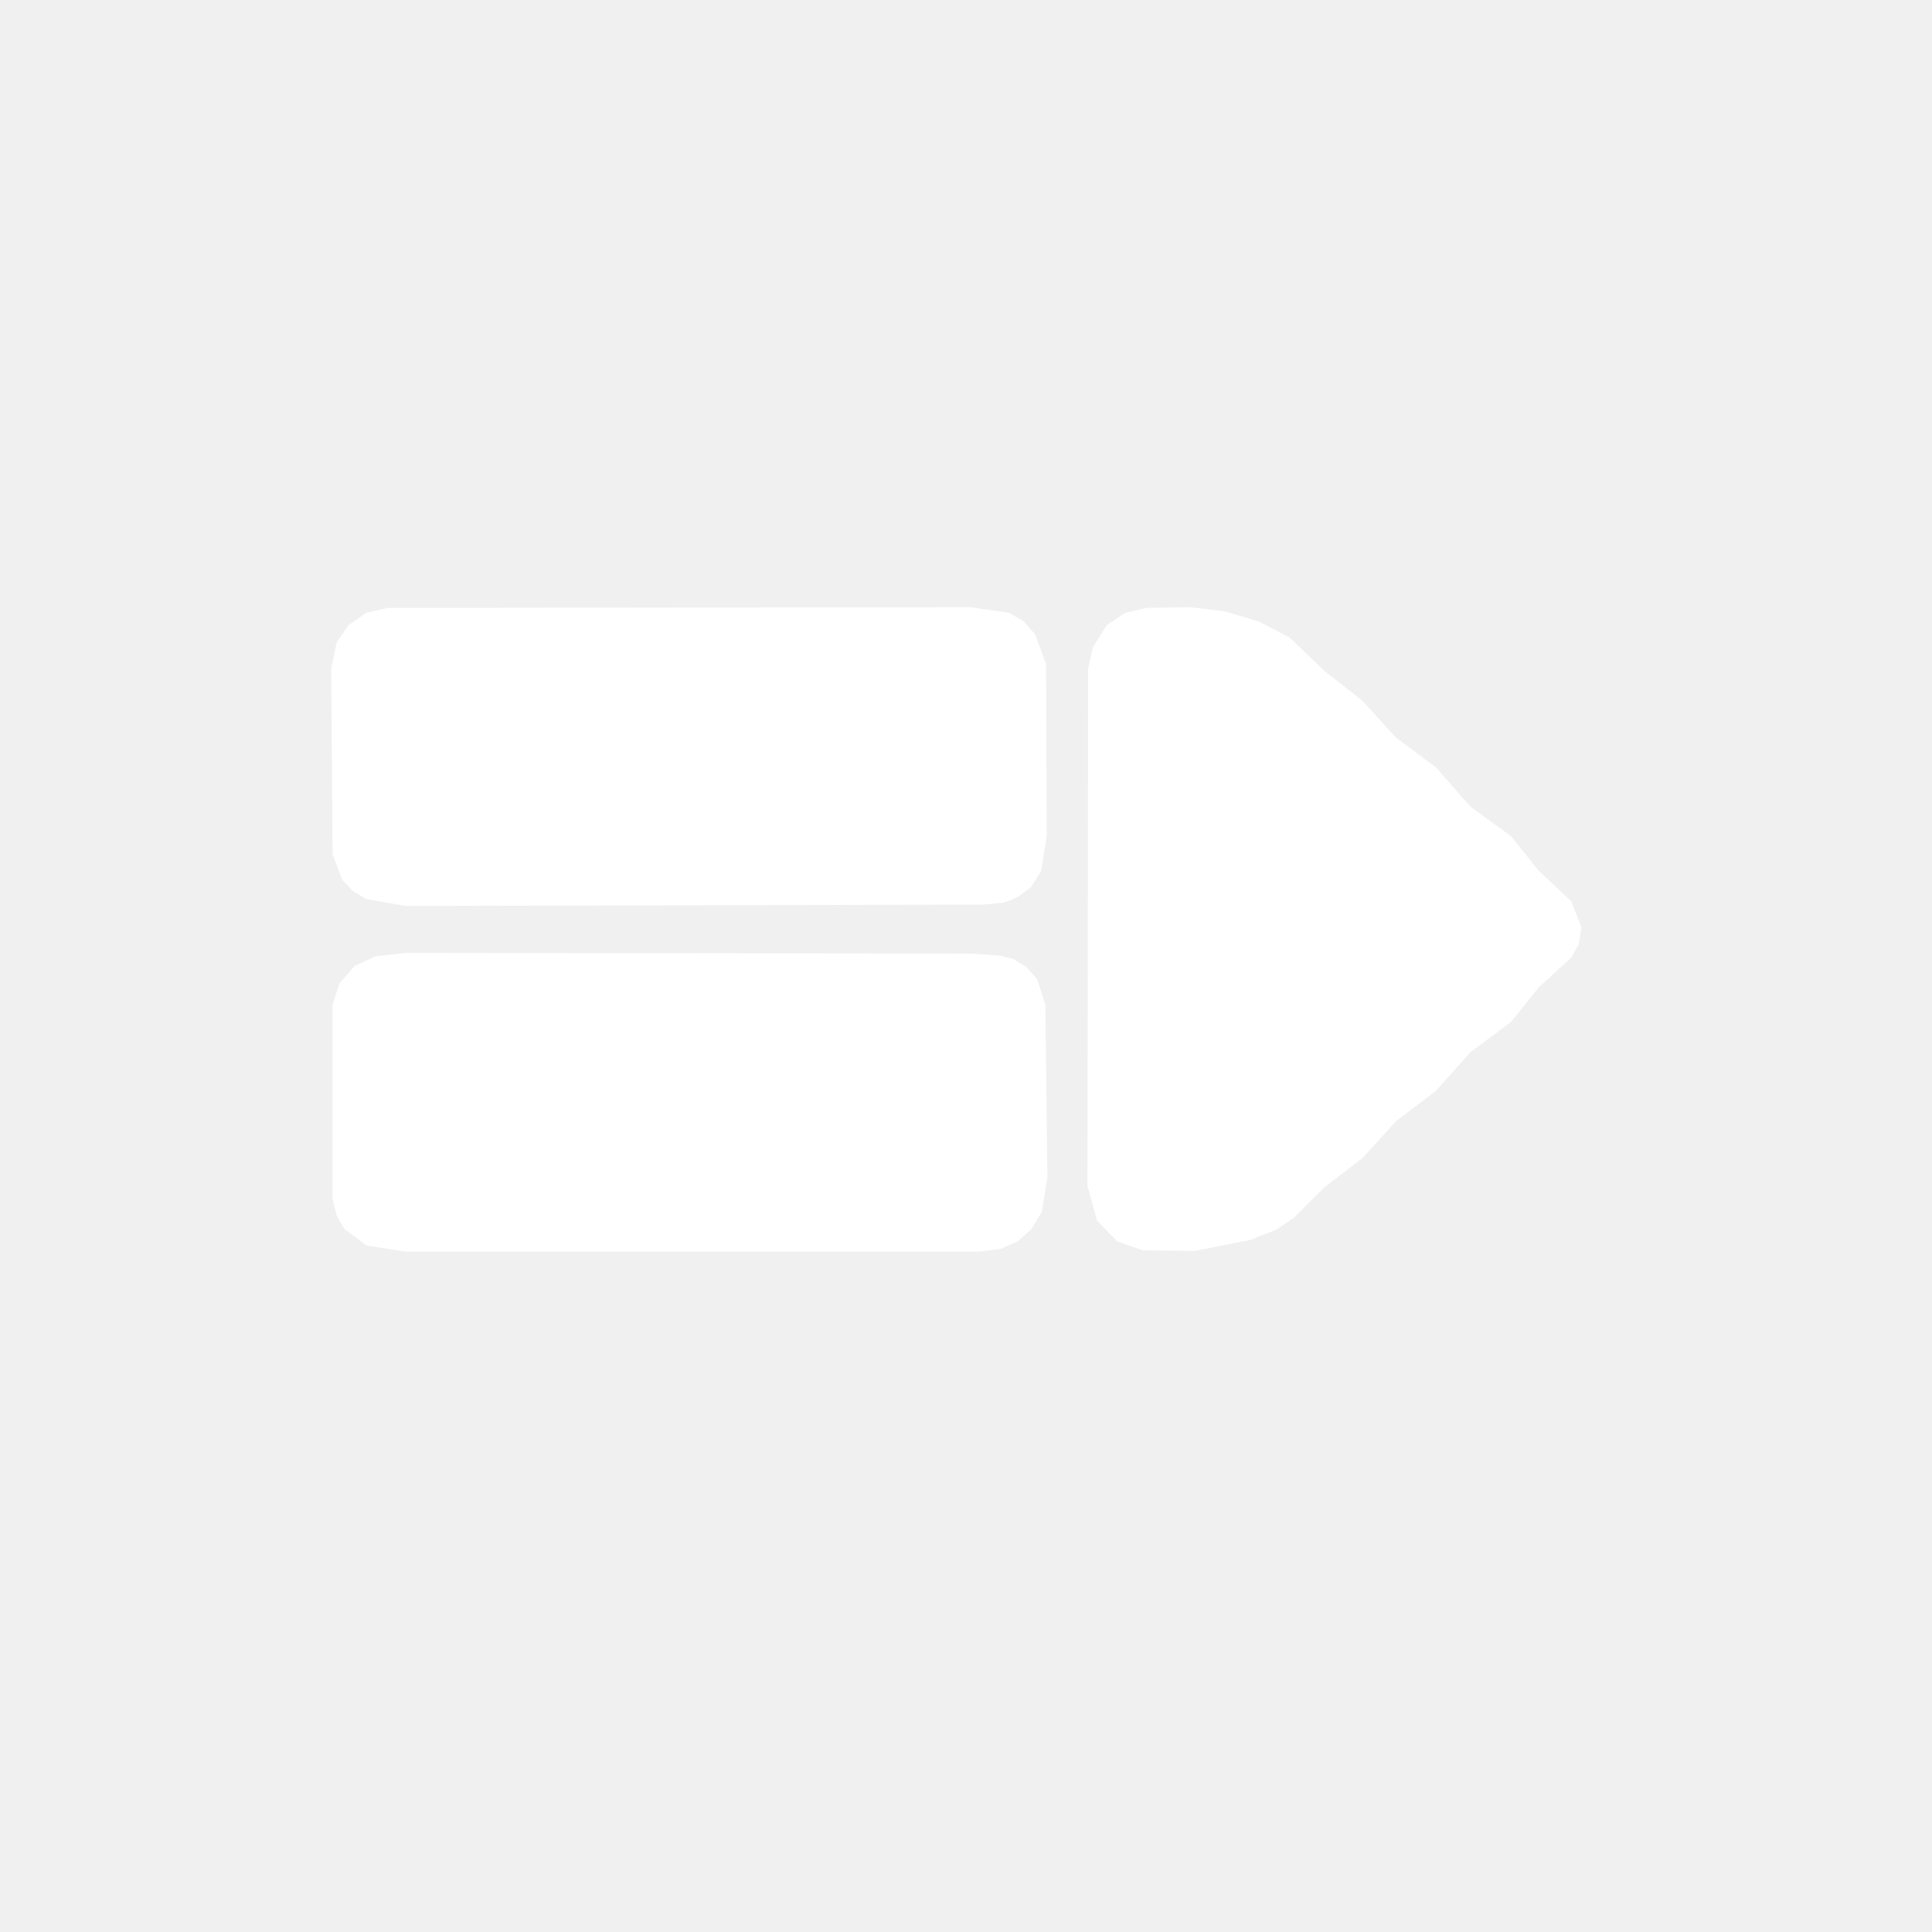
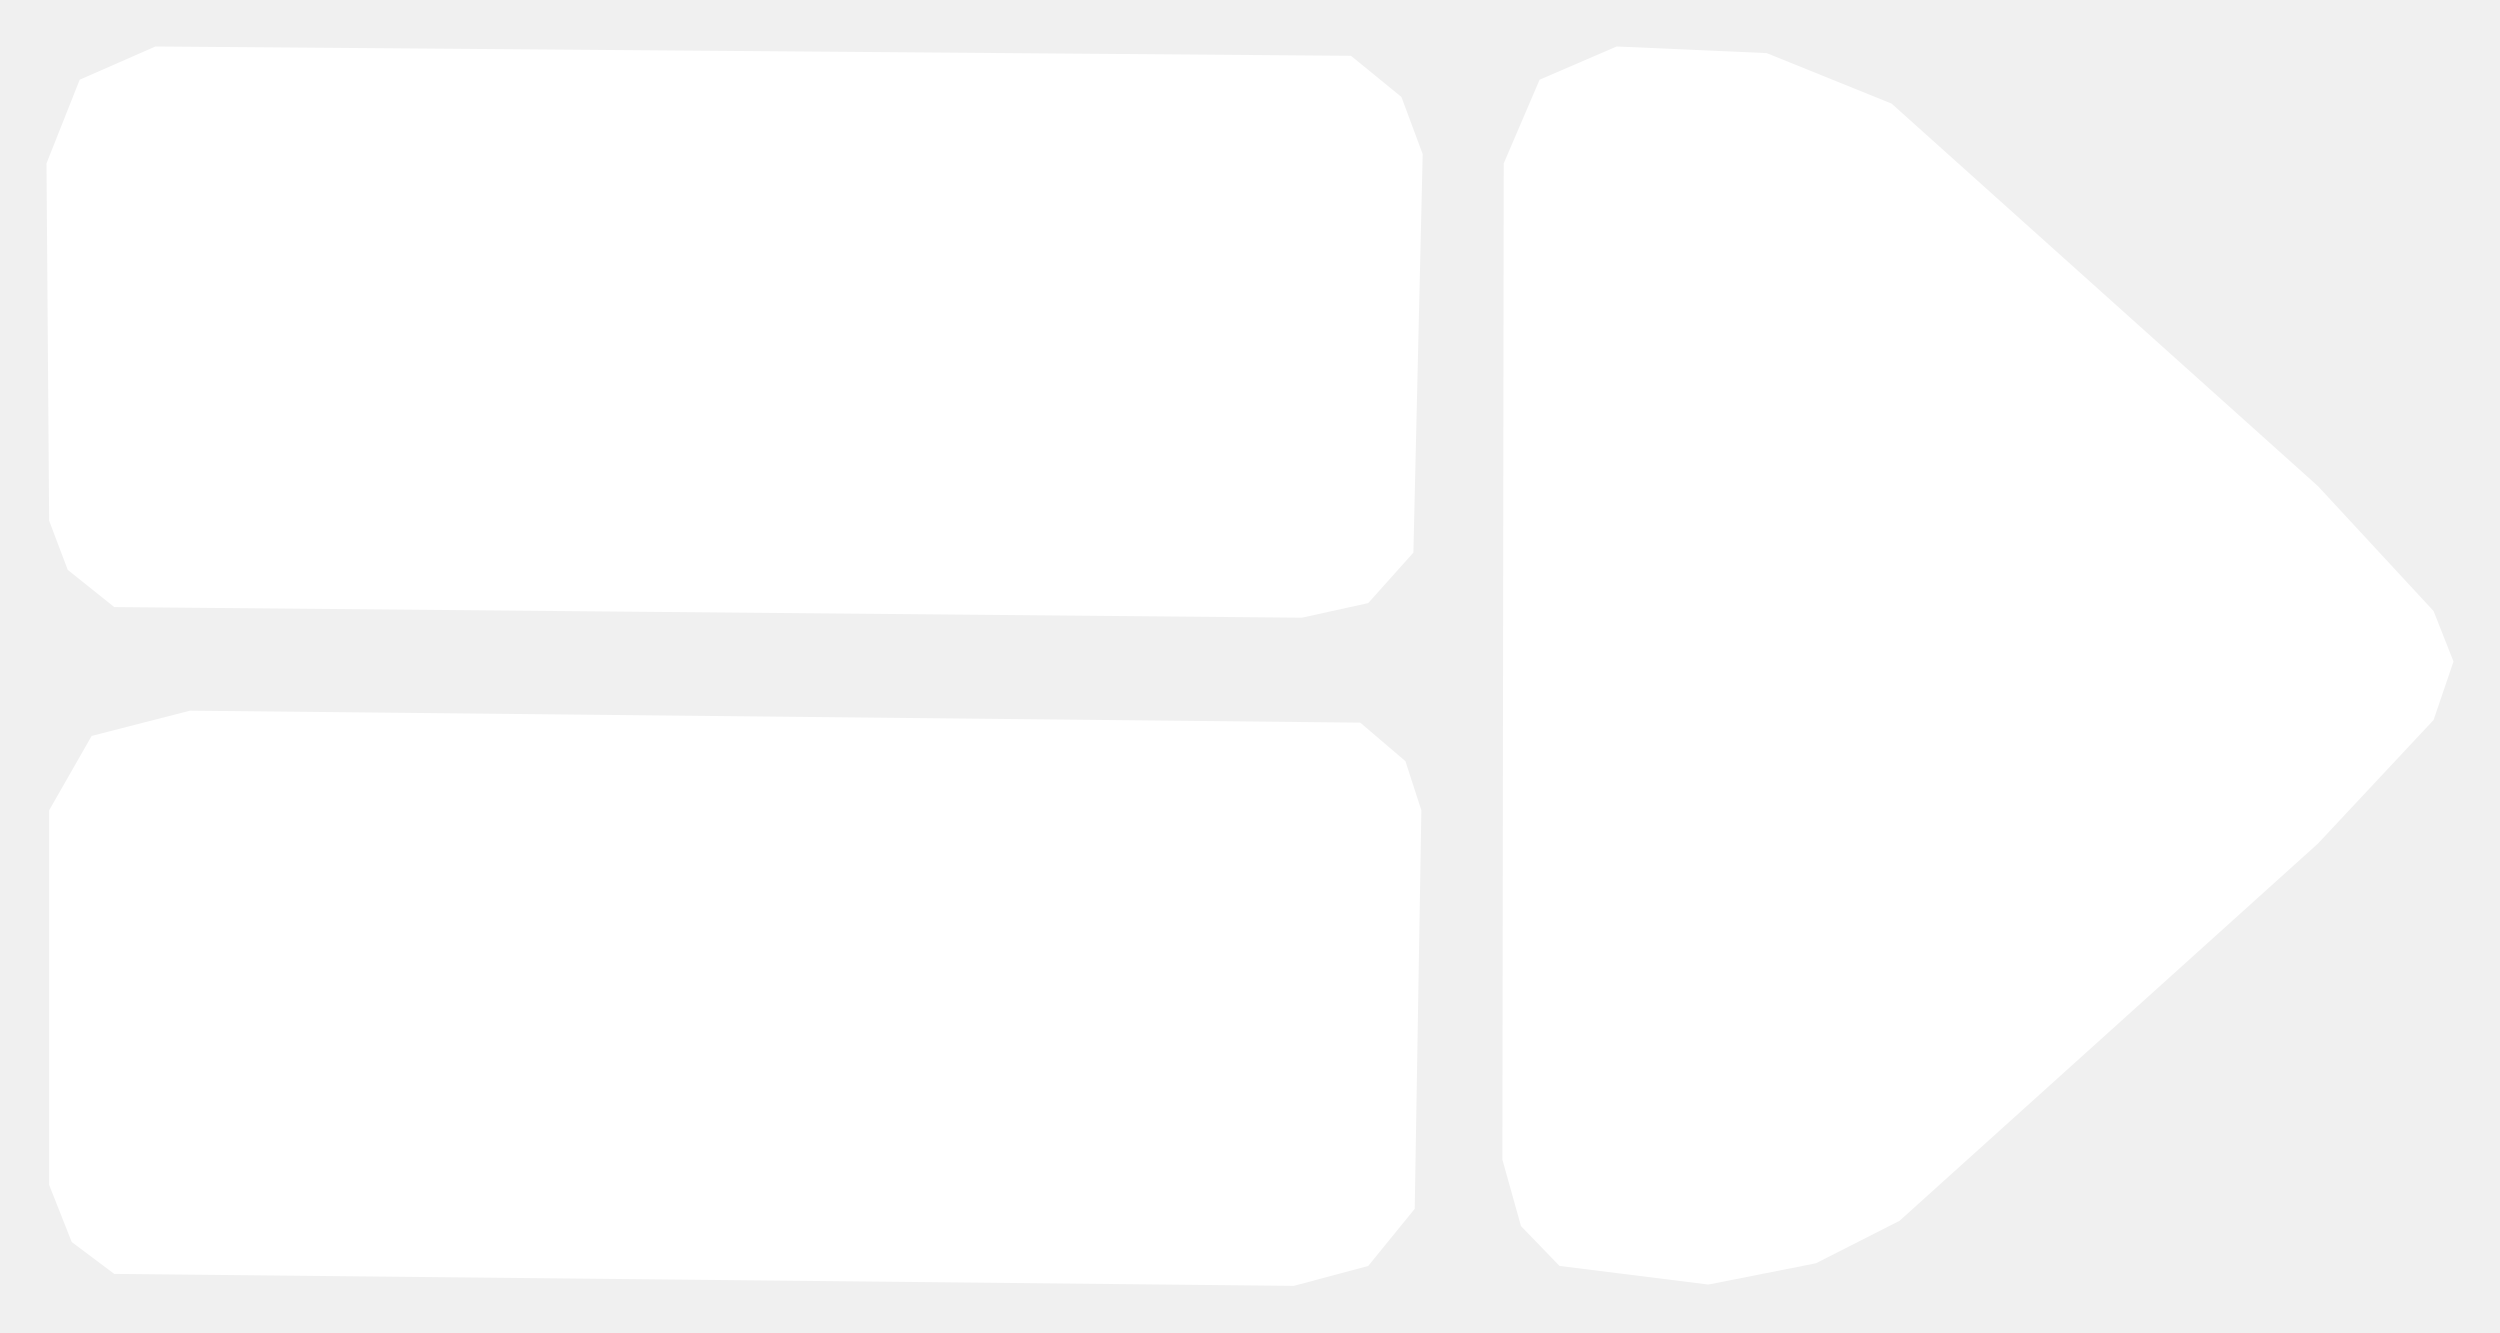
- <svg xmlns="http://www.w3.org/2000/svg" width="28" height="28" viewBox="0 0 28 28">
-   <path d="M5.62 8.81L5.31 8.88L5.05 9.06L4.88 9.31L4.80 9.69L4.82 12.38L4.96 12.75L5.12 12.92L5.31 13.03L5.88 13.13L14.25 13.11L14.56 13.08L14.75 13.00L14.94 12.86L15.09 12.62L15.17 12.12L15.16 9.62L15.00 9.19L14.83 9.00L14.62 8.88L14.06 8.80ZM16.62 8.81L16.31 8.88L16.04 9.06L15.84 9.38L15.77 9.69L15.76 17.19L15.90 17.69L16.19 17.99L16.56 18.12L17.31 18.13L18.12 17.97L18.50 17.82L18.75 17.65L19.19 17.21L19.75 16.78L20.23 16.25L20.81 15.81L21.31 15.25L21.90 14.81L22.30 14.31L22.77 13.88L22.88 13.69L22.92 13.44L22.77 13.06L22.30 12.62L21.90 12.12L21.31 11.69L20.81 11.12L20.23 10.69L19.75 10.16L19.19 9.72L18.69 9.24L18.25 9.01L17.75 8.86L17.25 8.80ZM5.88 13.81L5.44 13.86L5.14 14.00L4.92 14.25L4.82 14.56L4.82 17.38L4.88 17.62L4.99 17.81L5.31 18.05L5.88 18.14L14.19 18.14L14.50 18.10L14.75 17.99L14.95 17.81L15.10 17.56L15.18 17.06L15.15 14.56L15.03 14.19L14.88 14.02L14.69 13.90L14.50 13.85L14.06 13.82Z" fill="#ffffff" fill-rule="evenodd" />
+ <svg xmlns="http://www.w3.org/2000/svg" width="18.82" height="10.03" viewBox="4.45 8.46 18.82 10.03">
+   <path d="M5.62 8.81L5.05 9.06L4.80 9.69L4.82 12.38L4.96 12.75L5.31 13.03L14.25 13.11L14.75 13.00L15.09 12.62L15.16 9.62L15.00 9.19L14.62 8.88ZM16.62 8.81L16.04 9.06L15.77 9.69L15.76 17.19L15.90 17.69L16.19 17.99L17.31 18.13L18.12 17.97L18.75 17.65L21.90 14.81L22.77 13.88L22.92 13.44L22.77 13.06L21.90 12.12L18.69 9.24L17.75 8.86ZM5.88 13.81L5.14 14.00L4.82 14.56L4.82 17.38L4.99 17.81L5.31 18.05L14.19 18.14L14.75 17.99L15.10 17.56L15.15 14.56L15.03 14.19L14.69 13.90Z" fill="#ffffff" fill-rule="evenodd" />
</svg>
